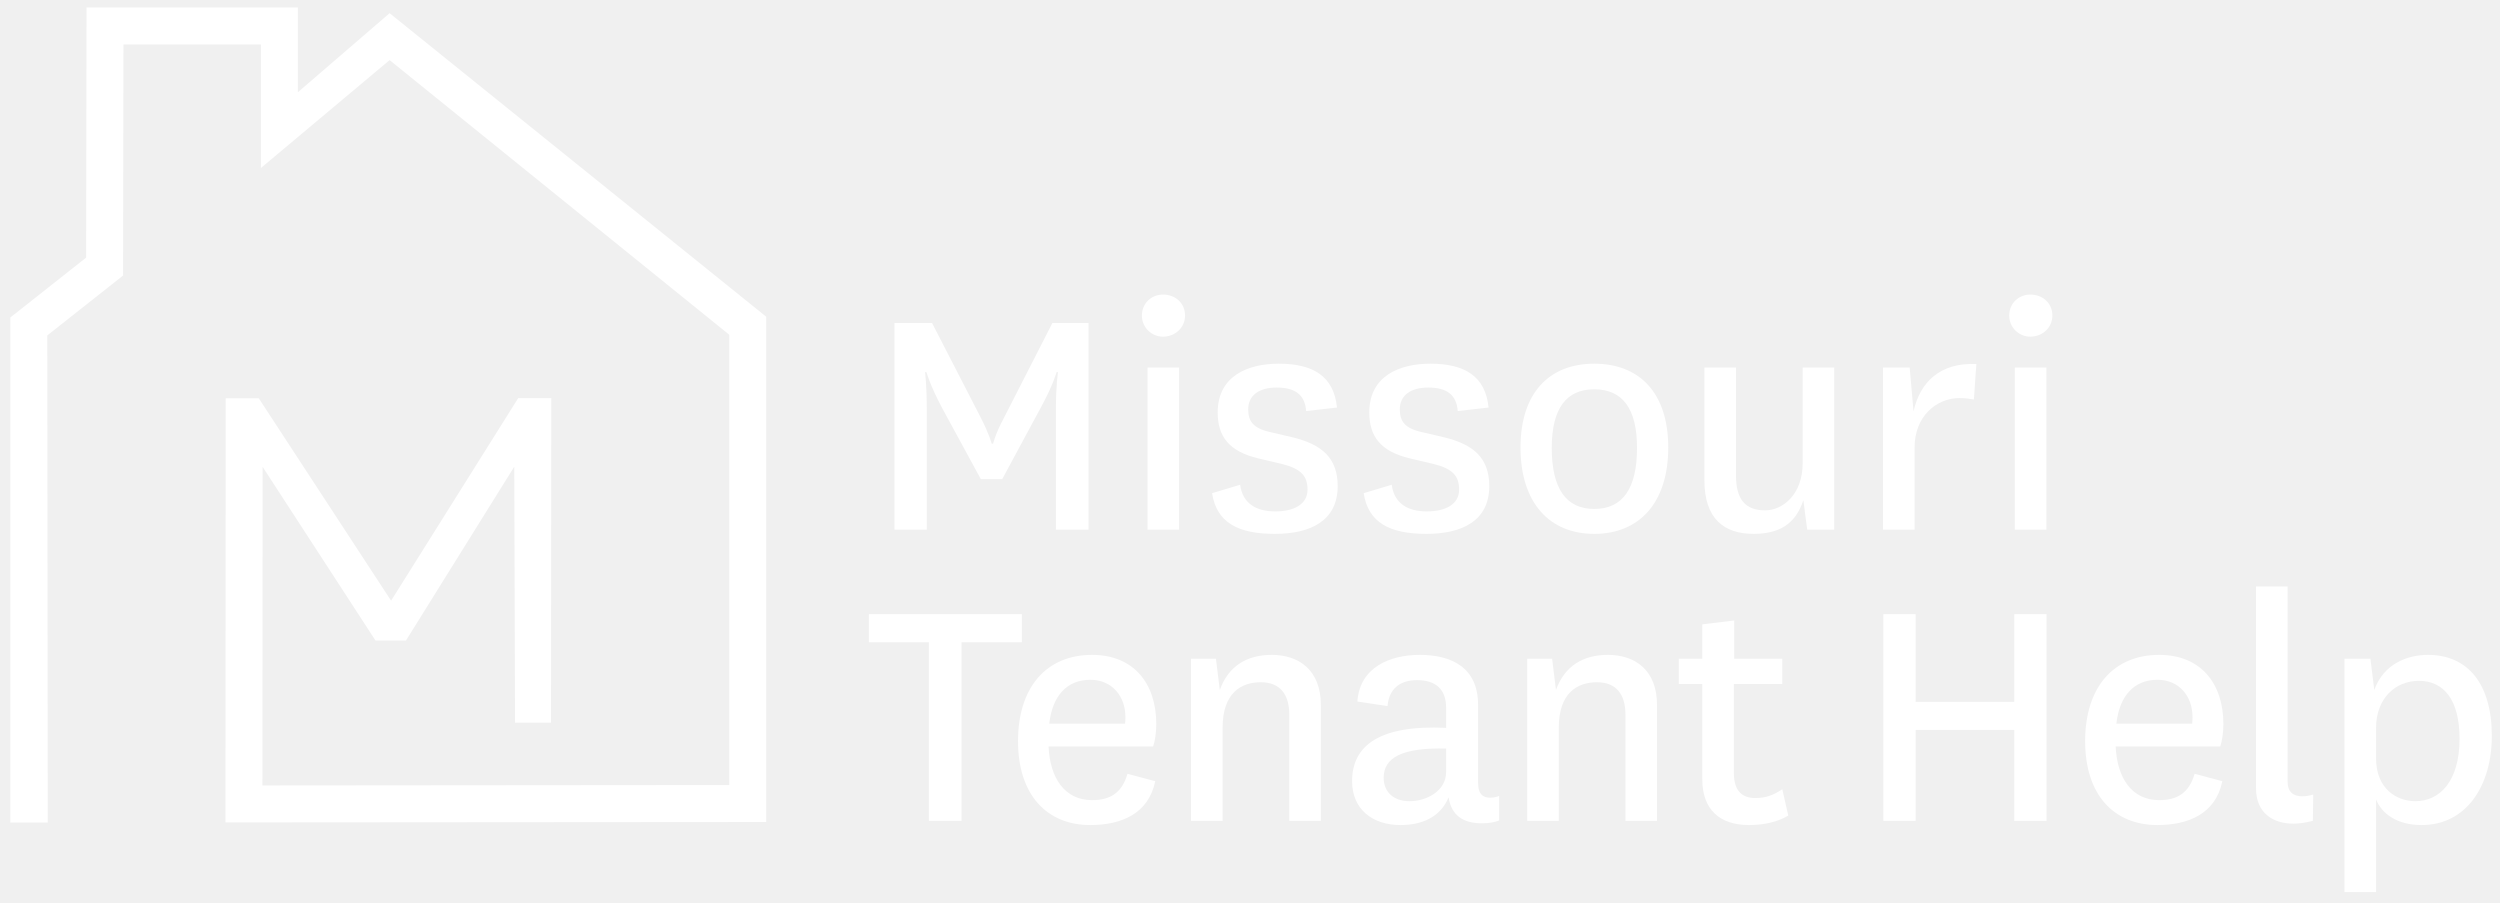
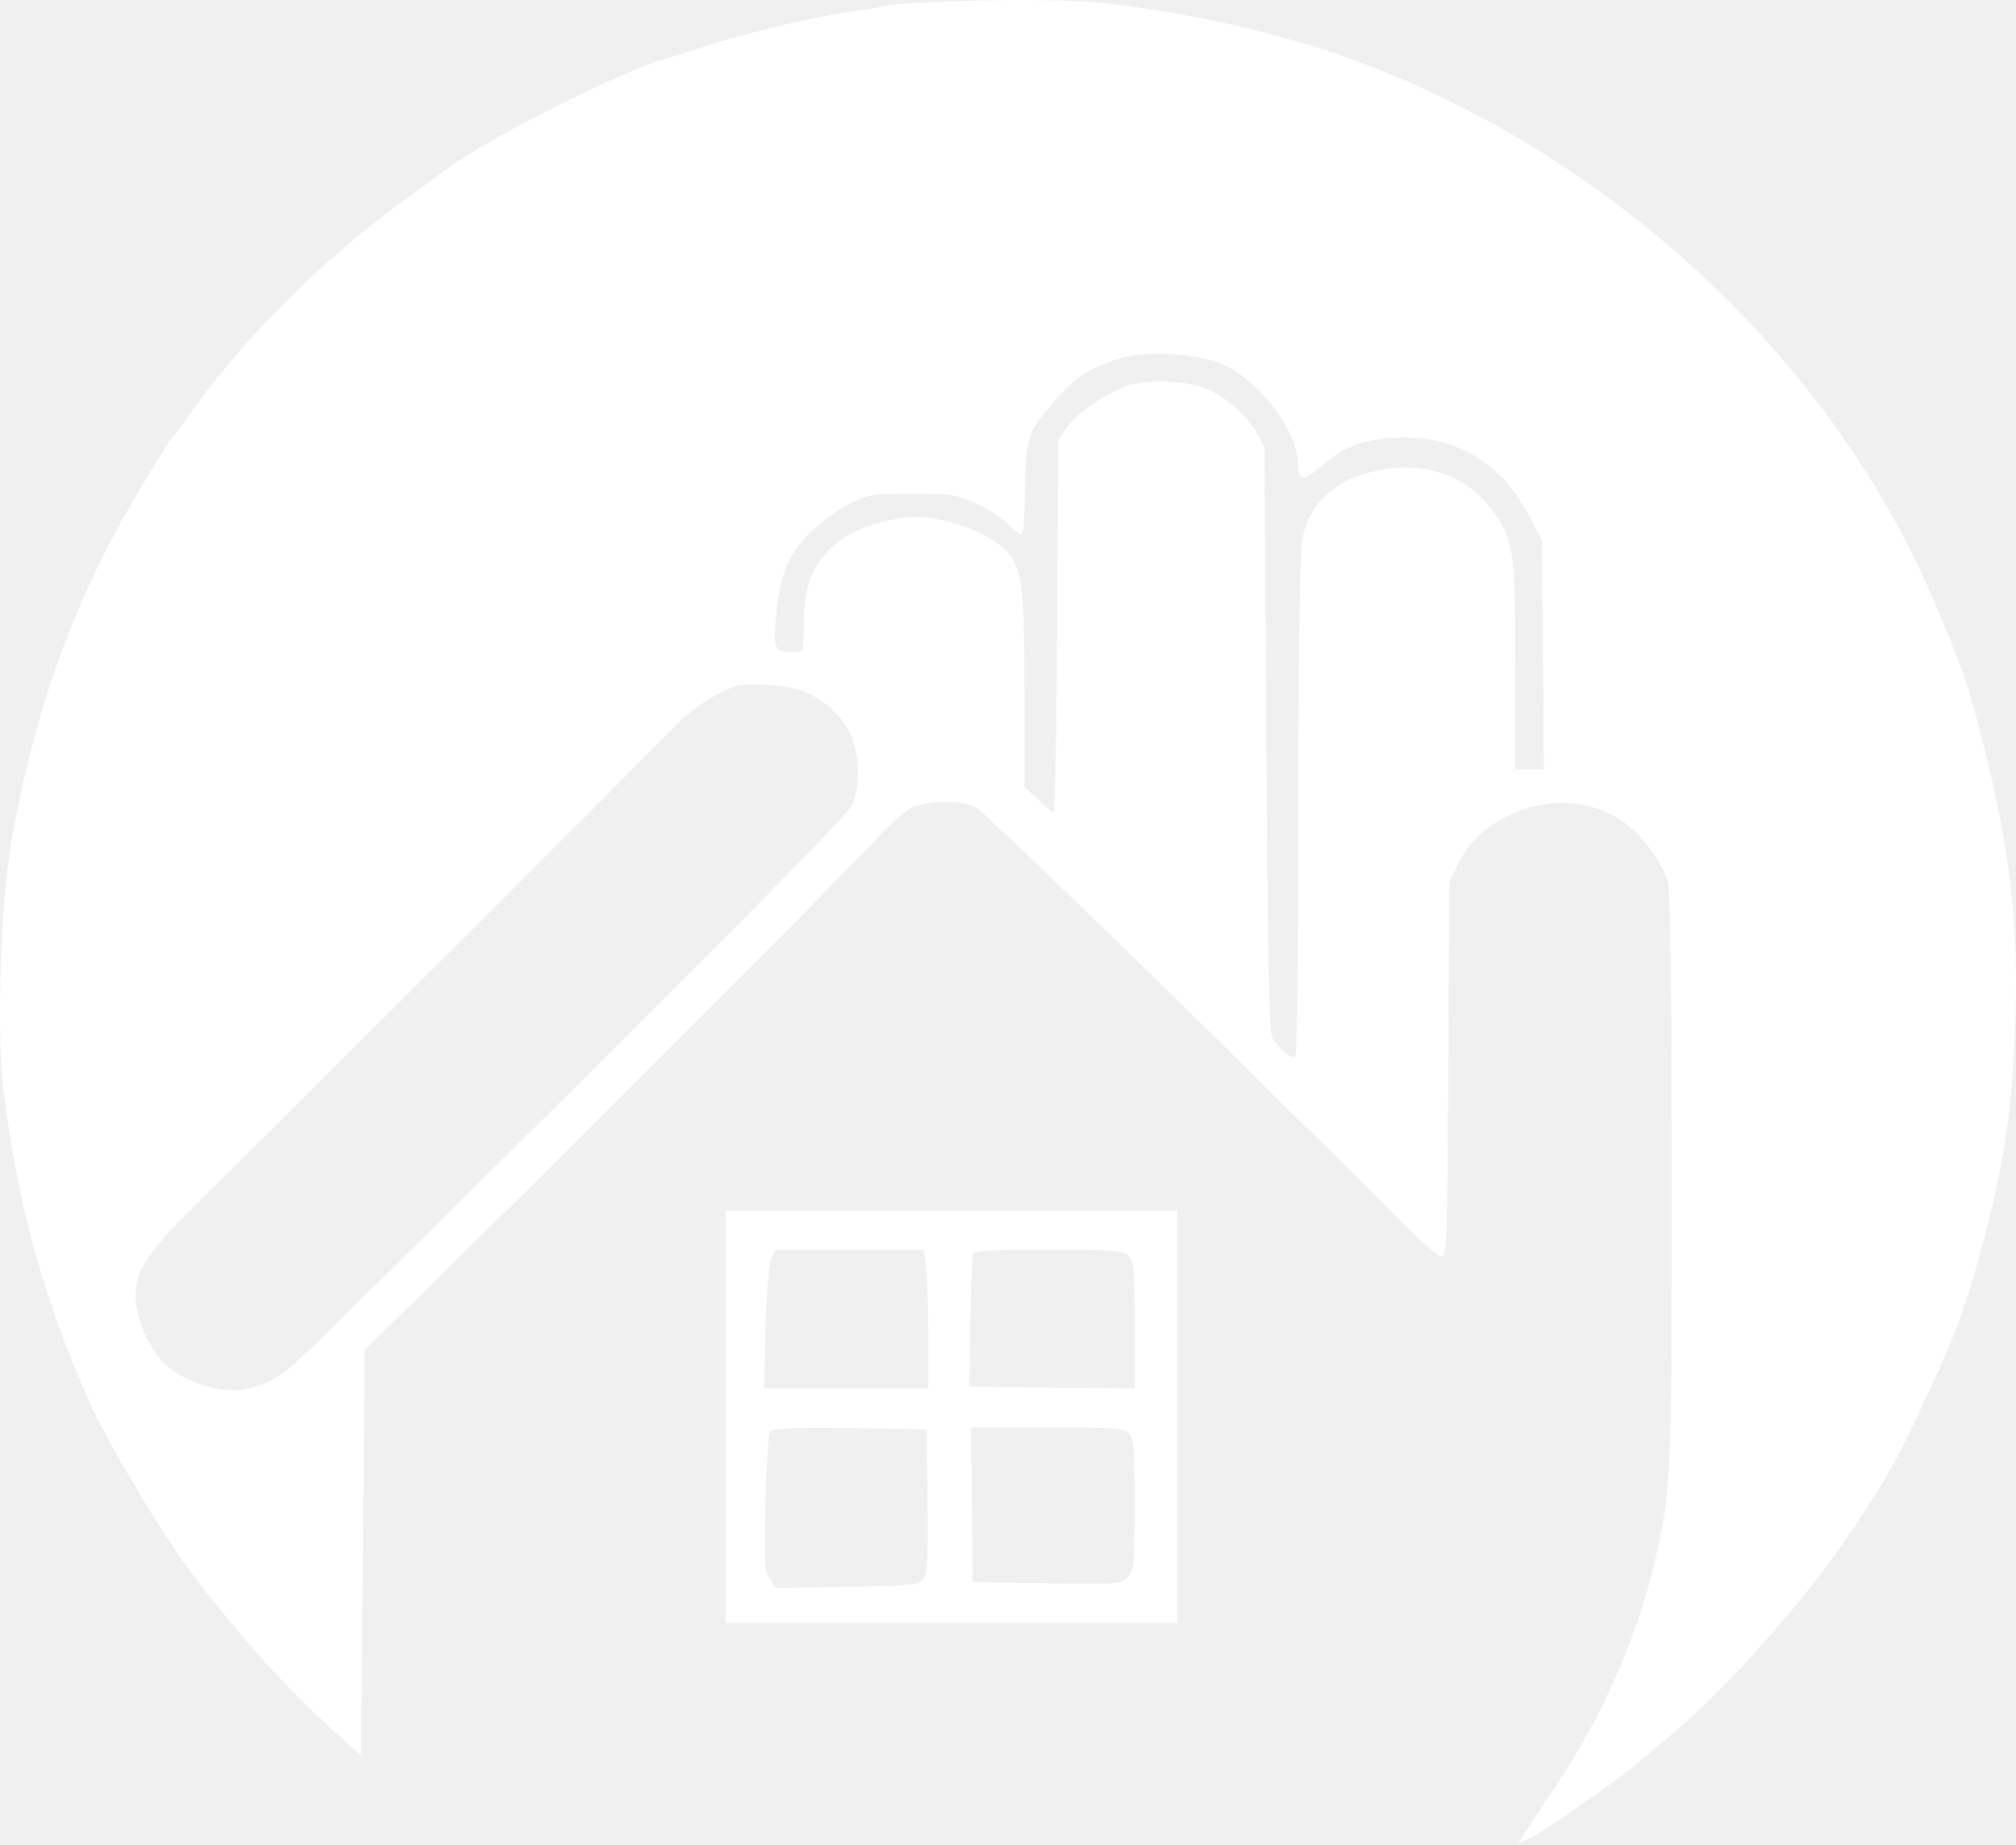
- <svg xmlns="http://www.w3.org/2000/svg" version="1.1" id="svg9" width="816" height="294.667" viewBox="0 0 816 294.667">
-   <defs id="defs13">
-     <clipPath clipPathUnits="userSpaceOnUse" id="clipPath193">
-       <path d="M 0,221 H 612 V 0 H 0 Z" id="path191" />
-     </clipPath>
-   </defs>
-   <g id="g185" transform="matrix(1.333333,0,0,-1.333333,0,294.6667)">
-     <g id="g187">
-       <g id="g189" clip-path="url(#clipPath193)">
-         <g id="g195" transform="translate(240.1046,103.7089)">
-           <path d="m 0,0 -9.534,17.523 c -2.921,5.498 -3.78,8.676 -3.78,8.676 h -0.343 c 0,0 0.429,-3.093 0.429,-9.105 v -29.463 h -7.903 v 50.594 h 9.191 L 0.087,14.86 C 2.062,10.995 2.663,8.676 2.663,8.676 h 0.344 c 0,0 0.516,2.319 2.577,6.184 l 11.939,23.365 h 8.848 v -50.594 h -7.988 v 29.463 c 0,6.012 0.515,9.105 0.515,9.105 h -0.344 c 0,0 -0.858,-3.178 -3.865,-8.676 L 5.24,0 Z" style="fill:#ffffff;fill-opacity:1;fill-rule:nonzero;stroke:none" id="path197" />
-         </g>
-         <path d="m 288.641,91.34 h -7.731 v 39.685 h 7.731 z m -3.951,57.551 c 3.006,0 5.411,-2.062 5.411,-5.153 0,-2.921 -2.405,-5.155 -5.411,-5.155 -2.749,0 -5.154,2.234 -5.154,5.155 0,3.091 2.405,5.153 5.154,5.153" style="fill:#ffffff;fill-opacity:1;fill-rule:nonzero;stroke:none" id="path199" />
-         <g id="g201" transform="translate(303.5873,102.3345)">
-           <path d="m 0,0 c 0.601,-4.552 3.865,-6.528 8.59,-6.528 4.552,0 7.903,1.718 7.903,5.326 0,3.264 -1.461,5.067 -6.185,6.27 L 4.467,6.443 c -7.216,1.718 -9.964,5.411 -9.964,11.252 0,8.933 7.386,11.94 14.945,11.94 8.332,0 13.487,-3.007 14.26,-10.737 l -7.559,-0.859 c -0.258,3.951 -2.663,5.755 -7.216,5.755 -4.381,0 -6.958,-1.976 -6.958,-5.326 0,-2.835 1.117,-4.639 5.412,-5.584 l 5.497,-1.287 c 7.044,-1.718 10.995,-4.983 10.995,-11.941 0,-8.504 -6.699,-11.682 -15.375,-11.682 -9.02,0 -14.259,2.749 -15.376,9.964 z" style="fill:#ffffff;fill-opacity:1;fill-rule:nonzero;stroke:none" id="path203" />
-         </g>
-         <g id="g205" transform="translate(340.6971,102.3345)">
-           <path d="m 0,0 c 0.602,-4.552 3.865,-6.528 8.59,-6.528 4.553,0 7.903,1.718 7.903,5.326 0,3.264 -1.46,5.067 -6.184,6.27 L 4.467,6.443 c -7.216,1.718 -9.964,5.411 -9.964,11.252 0,8.933 7.386,11.94 14.945,11.94 8.334,0 13.487,-3.007 14.26,-10.737 l -7.559,-0.859 c -0.257,3.951 -2.663,5.755 -7.215,5.755 -4.382,0 -6.958,-1.976 -6.958,-5.326 0,-2.835 1.116,-4.639 5.411,-5.584 l 5.497,-1.287 c 7.045,-1.718 10.995,-4.983 10.995,-11.941 0,-8.504 -6.698,-11.682 -15.375,-11.682 -9.02,0 -14.259,2.749 -15.376,9.964 z" style="fill:#ffffff;fill-opacity:1;fill-rule:nonzero;stroke:none" id="path207" />
-         </g>
-         <g id="g209" transform="translate(379.8686,111.3537)">
-           <path d="m 0,0 c 0,-9.964 3.522,-14.946 10.393,-14.946 6.958,0 10.481,4.982 10.481,14.946 0,9.707 -3.609,14.345 -10.481,14.345 C 3.607,14.345 0,9.707 0,0 m -7.645,0.087 c 0,13.485 7.129,20.529 18.038,20.529 10.995,0 18.126,-7.044 18.126,-20.529 0,-13.573 -7.131,-21.132 -18.126,-21.132 -10.909,0 -18.038,7.559 -18.038,21.132" style="fill:#ffffff;fill-opacity:1;fill-rule:nonzero;stroke:none" id="path211" />
-         </g>
-         <g id="g213" transform="translate(441.4602,98.555)">
-           <path d="m 0,0 c -1.89,-5.841 -5.928,-8.246 -12.198,-8.246 -7.215,0 -12.025,3.694 -12.025,13.142 v 27.573 h 7.73 V 6.099 c 0,-5.841 2.233,-8.59 7.129,-8.59 4.295,0 9.193,3.865 9.193,11.51 v 23.45 h 7.73 V -7.215 H 0.944 Z" style="fill:#ffffff;fill-opacity:1;fill-rule:nonzero;stroke:none" id="path215" />
-         </g>
-         <g id="g217" transform="translate(483.2091,123.2081)">
-           <path d="m 0,0 c -0.946,0.171 -2.235,0.344 -3.522,0.344 -5.585,0 -10.995,-4.381 -10.995,-12.112 v -20.101 h -7.732 V 7.816 h 6.529 l 0.945,-10.737 c 1.545,7.13 6.529,12.026 15.377,11.597 z" style="fill:#ffffff;fill-opacity:1;fill-rule:nonzero;stroke:none" id="path219" />
-         </g>
-         <path d="m 500.96,91.34 h -7.73 v 39.685 h 7.73 z m -3.952,57.551 c 3.008,0 5.412,-2.062 5.412,-5.153 0,-2.921 -2.404,-5.155 -5.412,-5.155 -2.749,0 -5.153,2.234 -5.153,5.155 0,3.091 2.404,5.153 5.153,5.153" style="fill:#ffffff;fill-opacity:1;fill-rule:nonzero;stroke:none" id="path221" />
-         <g id="g223" transform="translate(227.3916,20.0576)">
-           <path d="m 0,0 v 43.722 h -14.688 v 6.872 H 22.763 V 43.722 H 7.989 V 0 Z" style="fill:#ffffff;fill-opacity:1;fill-rule:nonzero;stroke:none" id="path225" />
-         </g>
-         <g id="g227" transform="translate(275.4118,43.8513)">
-           <path d="m 0,0 c 0.086,0.602 0.086,1.117 0.086,1.632 0,5.069 -3.264,9.106 -8.59,9.106 -5.669,0 -9.277,-3.866 -10.05,-10.738 z m 0.601,-12.284 6.786,-1.803 c -1.632,-7.989 -8.332,-10.737 -15.891,-10.737 -10.566,0 -17.696,7.301 -17.696,20.53 0,13.313 7.044,21.13 18.125,21.13 10.222,0 15.72,-7.043 15.72,-16.922 0,-2.233 -0.344,-4.294 -0.773,-5.497 h -25.598 c 0.343,-7.731 3.951,-13.142 10.651,-13.142 4.381,0 7.301,1.718 8.676,6.441" style="fill:#ffffff;fill-opacity:1;fill-rule:nonzero;stroke:none" id="path229" />
-         </g>
-         <g id="g231" transform="translate(298.6057,52.0975)">
-           <path d="m 0,0 c 2.148,5.928 6.701,8.59 12.714,8.59 6.527,0 12.025,-3.607 12.025,-12.283 V -32.04 h -7.731 v 26.028 c 0,4.896 -2.233,7.902 -6.957,7.902 C 5.24,1.89 0.687,-0.687 0.687,-9.277 V -32.04 h -7.73 V 7.645 h 6.099 z" style="fill:#ffffff;fill-opacity:1;fill-rule:nonzero;stroke:none" id="path233" />
-         </g>
-         <g id="g235" transform="translate(354.0118,37.7523)">
-           <path d="m 0,0 c -10.651,0.258 -15.289,-2.147 -15.289,-7.129 0,-3.264 2.147,-5.755 6.356,-5.755 4.123,0 8.933,2.491 8.933,7.129 z m 7.818,-8.332 c 0,-3.006 1.374,-3.693 2.92,-3.693 0.944,0 1.631,0.171 2.233,0.429 v -6.013 c -1.116,-0.429 -2.49,-0.687 -4.209,-0.687 -4.551,0 -7.473,1.89 -8.16,6.357 -2.062,-4.983 -6.699,-6.786 -11.768,-6.786 -6.959,0 -11.855,3.951 -11.855,10.737 0,8.762 6.786,13.83 23.021,13.056 v 4.897 c 0,4.896 -2.92,6.785 -7.129,6.785 -4.295,0 -6.873,-2.232 -7.215,-6.356 l -7.388,1.117 c 0.601,8.417 7.988,11.424 15.29,11.424 7.731,0 14.26,-3.092 14.26,-12.197 z" style="fill:#ffffff;fill-opacity:1;fill-rule:nonzero;stroke:none" id="path237" />
-         </g>
-         <g id="g239" transform="translate(380.9013,52.0975)">
-           <path d="m 0,0 c 2.147,5.928 6.701,8.59 12.714,8.59 6.527,0 12.025,-3.607 12.025,-12.283 V -32.04 h -7.731 v 26.028 c 0,4.896 -2.233,7.902 -6.957,7.902 C 5.24,1.89 0.687,-0.687 0.687,-9.277 V -32.04 h -7.73 V 7.645 h 6.099 z" style="fill:#ffffff;fill-opacity:1;fill-rule:nonzero;stroke:none" id="path241" />
-         </g>
-         <g id="g243" transform="translate(437.7684,21.3463)">
-           <path d="m 0,0 c -2.577,-1.547 -5.928,-2.319 -9.621,-2.319 -7.13,0 -11.425,3.779 -11.425,11.166 V 32.211 H -26.8 v 6.185 h 5.754 v 8.418 l 7.816,0.946 V 38.396 H -1.462 V 32.211 H -13.315 V 10.393 c 0,-4.295 1.975,-6.099 5.24,-6.099 2.578,0 4.38,0.688 6.613,2.149 z" style="fill:#ffffff;fill-opacity:1;fill-rule:nonzero;stroke:none" id="path245" />
-         </g>
-         <g id="g247" transform="translate(461.0462,20.0576)">
-           <path d="M 0,0 V 50.594 H 7.904 V 29.12 h 24.137 v 21.474 h 7.902 V 0 H 32.041 V 22.248 H 7.904 V 0 Z" style="fill:#ffffff;fill-opacity:1;fill-rule:nonzero;stroke:none" id="path249" />
-         </g>
-         <g id="g251" transform="translate(536.6405,43.8513)">
-           <path d="m 0,0 c 0.086,0.602 0.086,1.117 0.086,1.632 0,5.069 -3.265,9.106 -8.591,9.106 -5.669,0 -9.276,-3.866 -10.049,-10.738 z m 0.602,-12.284 6.784,-1.803 c -1.631,-7.989 -8.332,-10.737 -15.891,-10.737 -10.565,0 -17.694,7.301 -17.694,20.53 0,13.313 7.043,21.13 18.124,21.13 10.222,0 15.72,-7.043 15.72,-16.922 0,-2.233 -0.345,-4.294 -0.773,-5.497 h -25.599 c 0.344,-7.731 3.952,-13.142 10.652,-13.142 4.38,0 7.302,1.718 8.677,6.441" style="fill:#ffffff;fill-opacity:1;fill-rule:nonzero;stroke:none" id="path253" />
-         </g>
-         <g id="g255" transform="translate(566.1913,20.0576)">
-           <path d="m 0,0 c -2.062,-0.515 -3.436,-0.687 -4.81,-0.687 -4.982,0 -9.105,2.663 -9.105,8.59 V 57.38 h 7.73 V 9.535 c 0,-2.491 1.46,-3.523 3.522,-3.523 1.117,0 1.89,0.173 2.749,0.431 z" style="fill:#ffffff;fill-opacity:1;fill-rule:nonzero;stroke:none" id="path257" />
-         </g>
-         <g id="g259" transform="translate(581.6539,35.4337)">
-           <path d="m 0,0 c 0,-7.645 5.153,-10.566 9.621,-10.566 5.926,0 10.822,4.811 10.822,15.291 0,9.534 -3.865,14.173 -9.964,14.173 C 4.81,18.898 0,14.688 0,7.301 Z m 0,-32.814 h -7.732 v 57.123 h 6.358 l 0.944,-7.645 c 2.318,6.442 8.16,8.59 13.142,8.59 9.706,0 15.634,-7.044 15.634,-19.842 0,-12.113 -6.185,-21.819 -17.18,-21.819 -6.099,0 -9.792,2.835 -11.166,6.271 z" style="fill:#ffffff;fill-opacity:1;fill-rule:nonzero;stroke:none" id="path261" />
-         </g>
-         <g id="g263" transform="translate(95.377,217.77)">
-           <path d="M 0,0 -22.452,-19.349 V 1.397 h -51.741 l -0.101,-61.231 -18.559,-14.662 v -123.602 l 10e-4,-0.032 h 9.164 l -0.115,119.25 18.552,14.656 0.094,56.571 h 33.655 v -30.242 l 31.498,26.41 83.15,-67.235 v -110.227 l -114.28,-0.101 0.048,77.988 27.623,-42.504 h 7.471 l 26.507,42.55 0.191,-62.662 h 8.803 l 0.066,79.45 H 31.48 L 0.363,-143.819 -32.03,-94.272 h -8.095 l -0.059,-103.826 132.38,0.101 v 123.688 z" style="fill:#ffffff;fill-opacity:1;fill-rule:nonzero;stroke:none" id="path265" />
-         </g>
-       </g>
-     </g>
+ <svg xmlns="http://www.w3.org/2000/svg" version="1.0" width="566.812pt" height="518.551pt" viewBox="0 0 566.812 518.551" preserveAspectRatio="xMidYMid" id="svg50">
+   <defs id="defs54" />
+   <g transform="matrix(0.1,0,0,-0.1,-209.9886,870.3513)" fill="#000000" stroke="none" id="g48">
+     <path d="m 4750,8699 c -80,-3 -155,-9 -165,-12 -11,-4 -42,-9 -70,-13 -100,-12 -288,-55 -410,-94 -55,-17 -113,-35 -130,-40 -129,-37 -496,-221 -615,-309 -41,-30 -100,-73 -130,-95 -223,-163 -439,-378 -581,-576 -29,-41 -56,-77 -59,-80 -12,-11 -80,-121 -139,-225 -155,-274 -256,-564 -318,-910 -31,-172 -43,-543 -24,-702 41,-330 111,-586 245,-887 44,-100 196,-356 270,-456 119,-160 269,-331 383,-434 l 108,-99 5,571 5,570 130,127 c 300,293 1261,1255 1313,1313 31,35 73,72 93,83 49,24 141,25 185,1 29,-16 836,-803 1154,-1124 74,-76 143,-138 152,-138 16,0 17,38 20,528 l 3,527 24,48 c 32,65 74,105 151,141 108,51 233,40 322,-27 50,-38 103,-112 118,-165 6,-24 10,-325 10,-842 0,-852 -1,-861 -49,-1072 -47,-206 -151,-440 -280,-631 -36,-54 -75,-112 -85,-129 l -19,-30 41,21 c 42,22 262,175 297,208 11,10 57,49 102,86 142,118 370,374 489,552 110,163 138,213 229,410 82,177 109,254 158,445 55,211 75,356 83,595 11,309 -22,541 -129,922 -21,74 -110,290 -164,396 -307,613 -883,1124 -1548,1375 -207,78 -475,140 -723,167 -88,10 -279,11 -452,4 z m 790,-1021 c 105,-47 209,-188 210,-282 0,-45 14,-46 60,-7 62,53 99,70 172,80 182,25 332,-52 415,-212 l 38,-72 3,-322 3,-323 h -40 -41 v 293 c 0,332 -4,355 -68,440 -73,97 -189,135 -322,107 -121,-26 -195,-97 -210,-202 -5,-35 -10,-375 -10,-755 0,-450 -3,-693 -10,-693 -14,0 -49,31 -63,55 -9,15 -13,238 -17,840 l -5,820 -22,42 c -28,51 -95,108 -154,128 -53,19 -154,21 -206,5 -58,-19 -147,-79 -174,-119 l -24,-35 -3,-523 c -1,-288 -6,-523 -10,-523 -4,0 -24,16 -44,36 l -38,35 v 273 c 0,315 -7,355 -67,405 -54,44 -161,81 -237,81 -81,0 -187,-37 -234,-82 -60,-58 -82,-115 -82,-213 0,-82 -1,-85 -22,-85 -61,1 -64,5 -57,88 9,124 34,188 98,249 30,29 79,65 110,81 52,25 65,27 176,27 111,0 125,-2 182,-28 33,-16 74,-42 89,-58 15,-16 31,-29 36,-29 4,0 8,42 9,93 1,177 7,195 78,276 66,74 89,91 176,123 74,27 229,20 305,-14 z M 4379,6751 c 87,-45 132,-119 133,-215 0,-43 -6,-75 -20,-102 -17,-33 -602,-620 -1492,-1497 -101,-99 -130,-119 -202,-137 -58,-15 -150,7 -211,49 -53,36 -99,122 -105,195 -7,81 25,131 173,277 201,197 1295,1290 1347,1345 26,28 76,65 110,83 59,31 68,32 143,29 57,-3 92,-11 124,-27 z" id="path2" style="fill:#ffffff" />
+     <path d="m 4140,4720 v -580 h 635 635 v 580 580 h -635 -635 z m 564,424 c 3,-26 6,-114 6,-195 v -149 h -231 -231 l 4,168 c 3,92 10,179 16,195 l 12,27 h 208 209 z m 568,29 c 16,-14 18,-34 18,-195 v -178 l -232,2 -233,3 3,180 c 1,99 5,186 7,193 3,9 55,12 211,12 179,0 210,-2 226,-17 z m -564,-688 c 2,-162 0,-204 -12,-220 -13,-19 -29,-20 -215,-23 l -200,-3 -17,26 c -15,22 -16,49 -12,213 2,104 8,194 12,200 6,9 62,12 224,10 l 217,-3 z m 566,189 c 13,-13 16,-45 16,-199 0,-159 -2,-186 -17,-204 -18,-21 -24,-22 -228,-19 l -210,3 -3,218 -2,217 h 214 c 182,0 217,-2 230,-16 z" id="path4" style="fill:#ffffff" />
  </g>
</svg>
